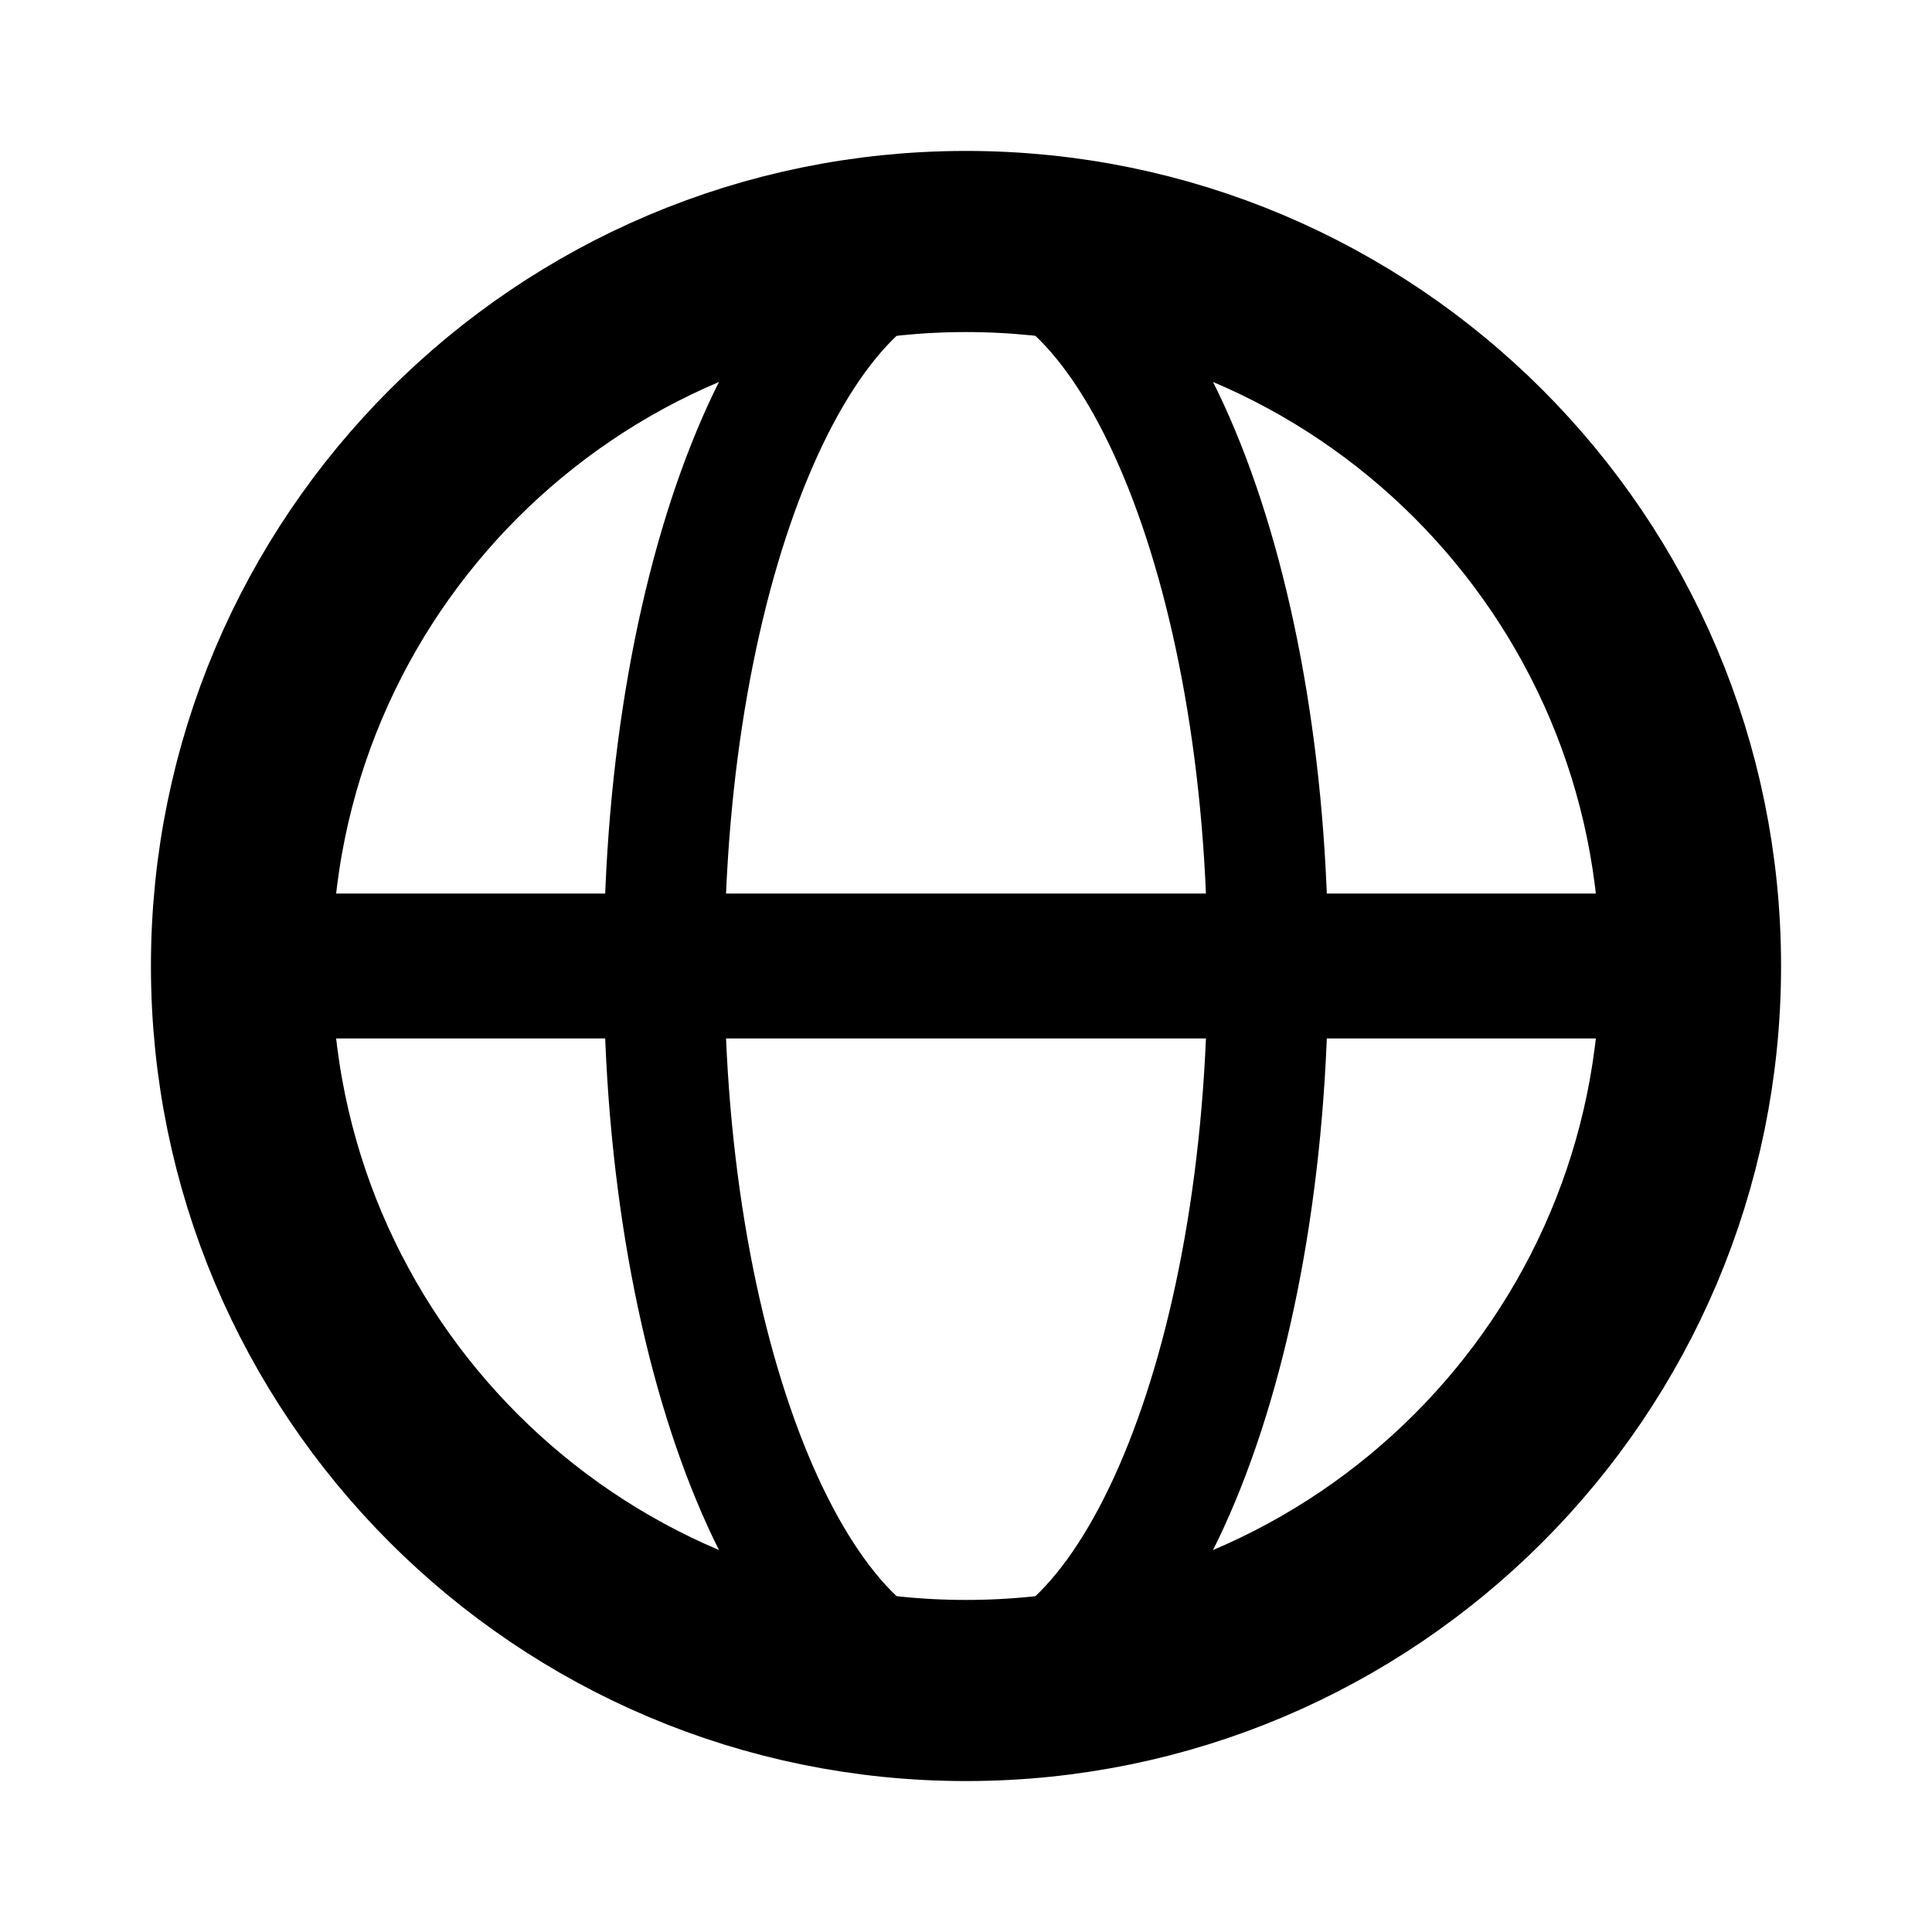
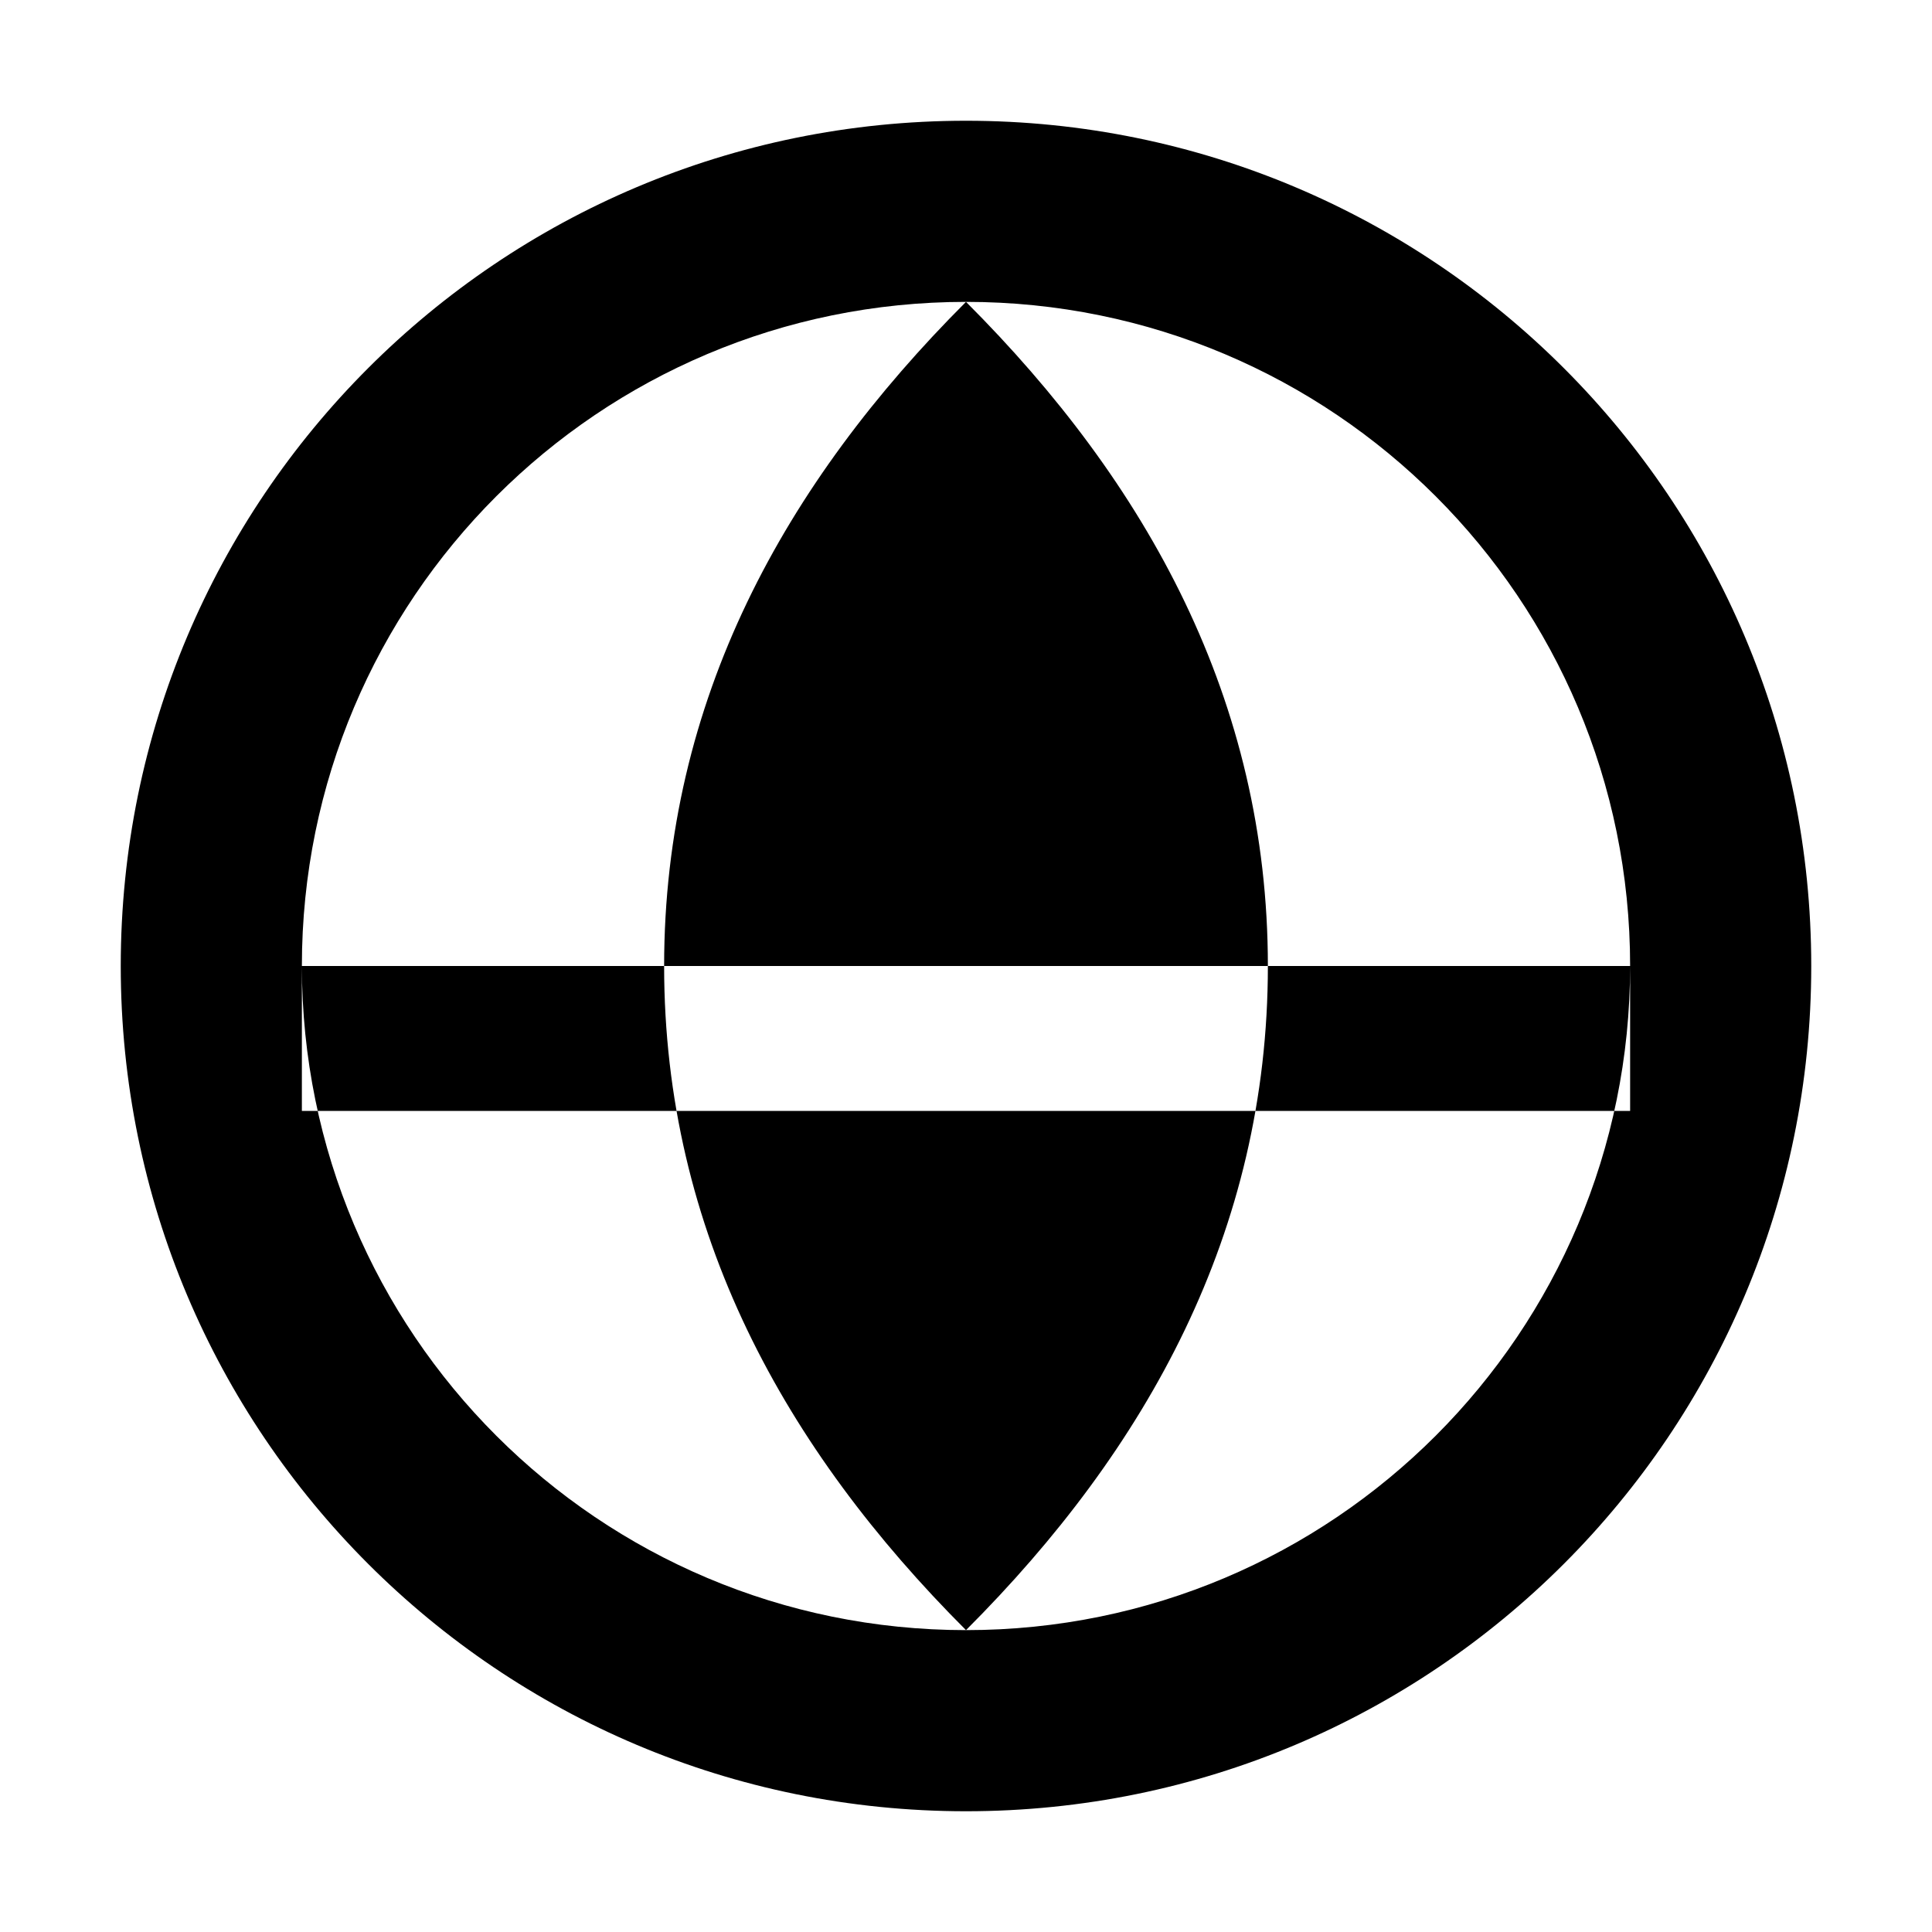
<svg xmlns="http://www.w3.org/2000/svg" width="16" height="16" viewBox="0 0 16 16">
-   <circle cx="8" cy="8" r="6" fill="none" stroke="currentColor" stroke-width="1.5" />
-   <ellipse cx="8" cy="8" rx="2.5" ry="6" fill="none" stroke="currentColor" stroke-width="1" />
-   <line x1="2" y1="8" x2="14" y2="8" stroke="currentColor" stroke-width="1.2" />
+   <path fill="currentColor" class="ColorScheme-Text" fill-rule="evenodd" d="M 8 1 C 4.13 1 1 4.13 1 8 C 1 11.87 4.13 15 8 15 C 11.87 15 15 11.87 15 8 C 15 4.13 11.87 1 8 1 Z M 8 2.5 C 11.04 2.5 13.5 4.96 13.5 8 C 13.5 11.04 11.04 13.5 8 13.5 C 4.96 13.5 2.5 11.04 2.5 8 C 2.5 4.96 4.96 2.5 8 2.5 Z M 8 2.5 C 9.5 4 10.5 5.8 10.5 8 C 10.5 10.2 9.5 12 8 13.5 C 6.5 12 5.5 10.2 5.5 8 C 5.5 5.8 6.5 4 8 2.5 Z M 2.5 8 L 13.5 8 L 13.5 9.2 L 2.5 9.2 Z" />
</svg>
